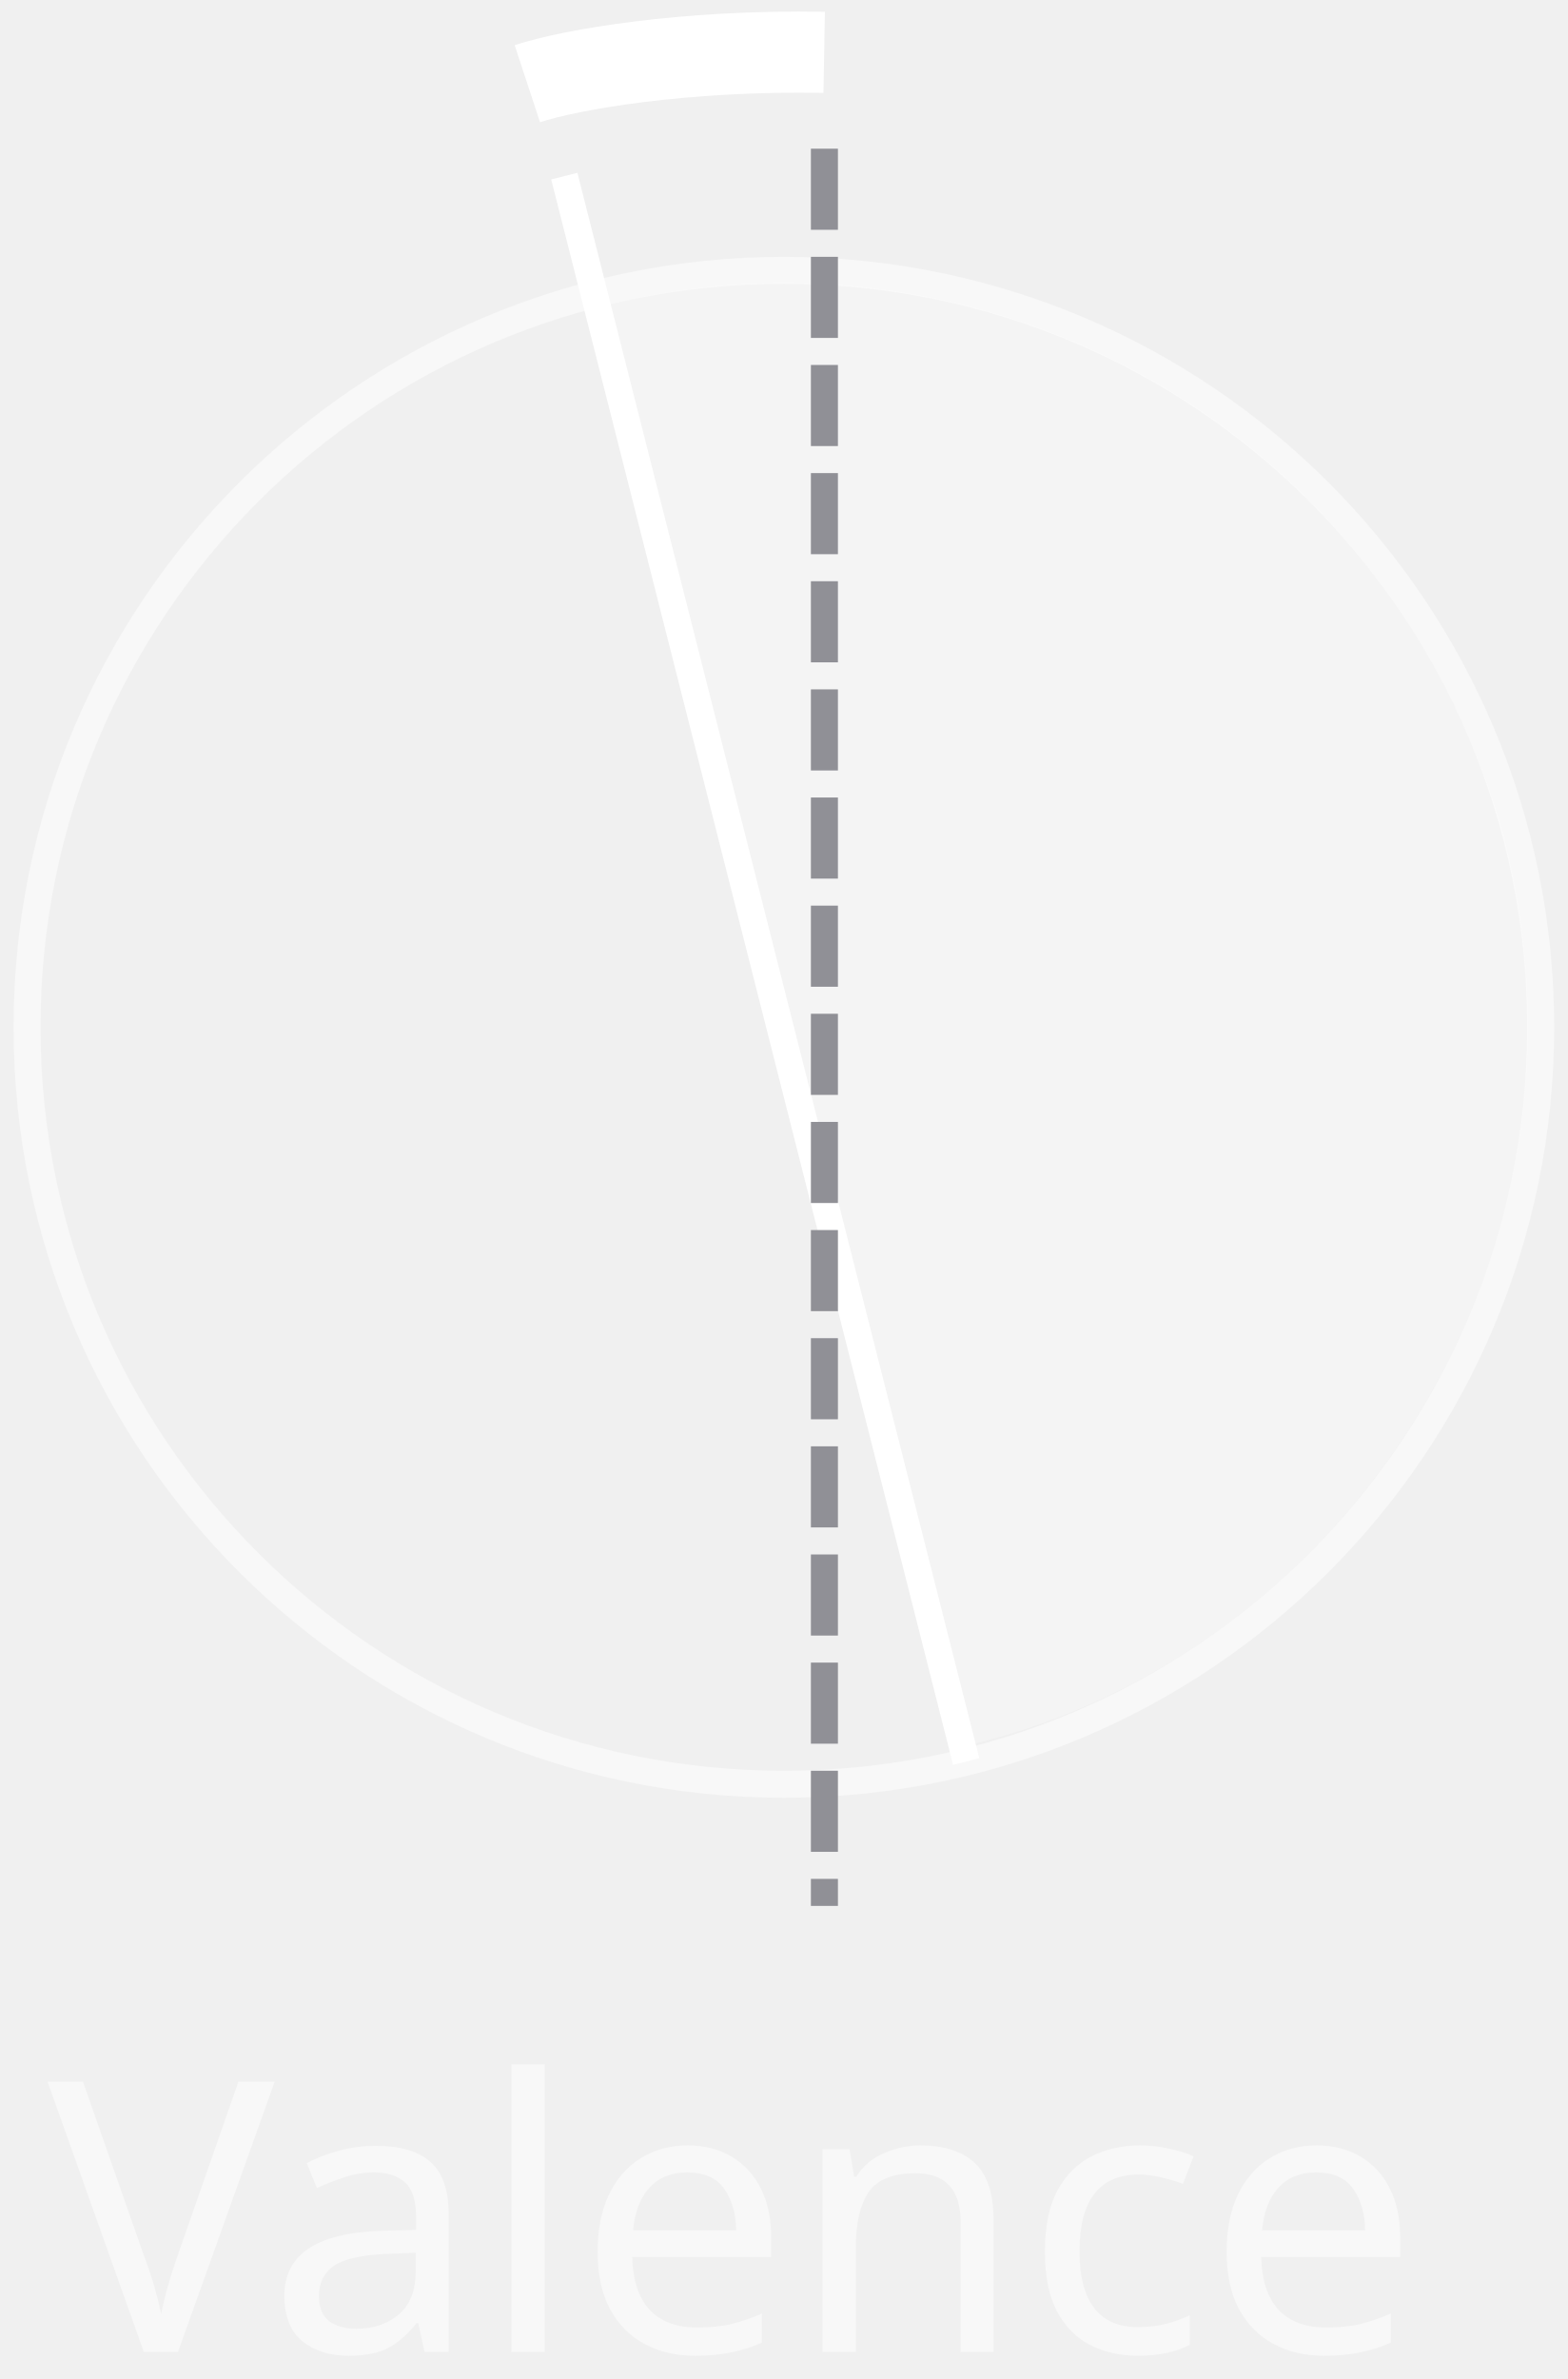
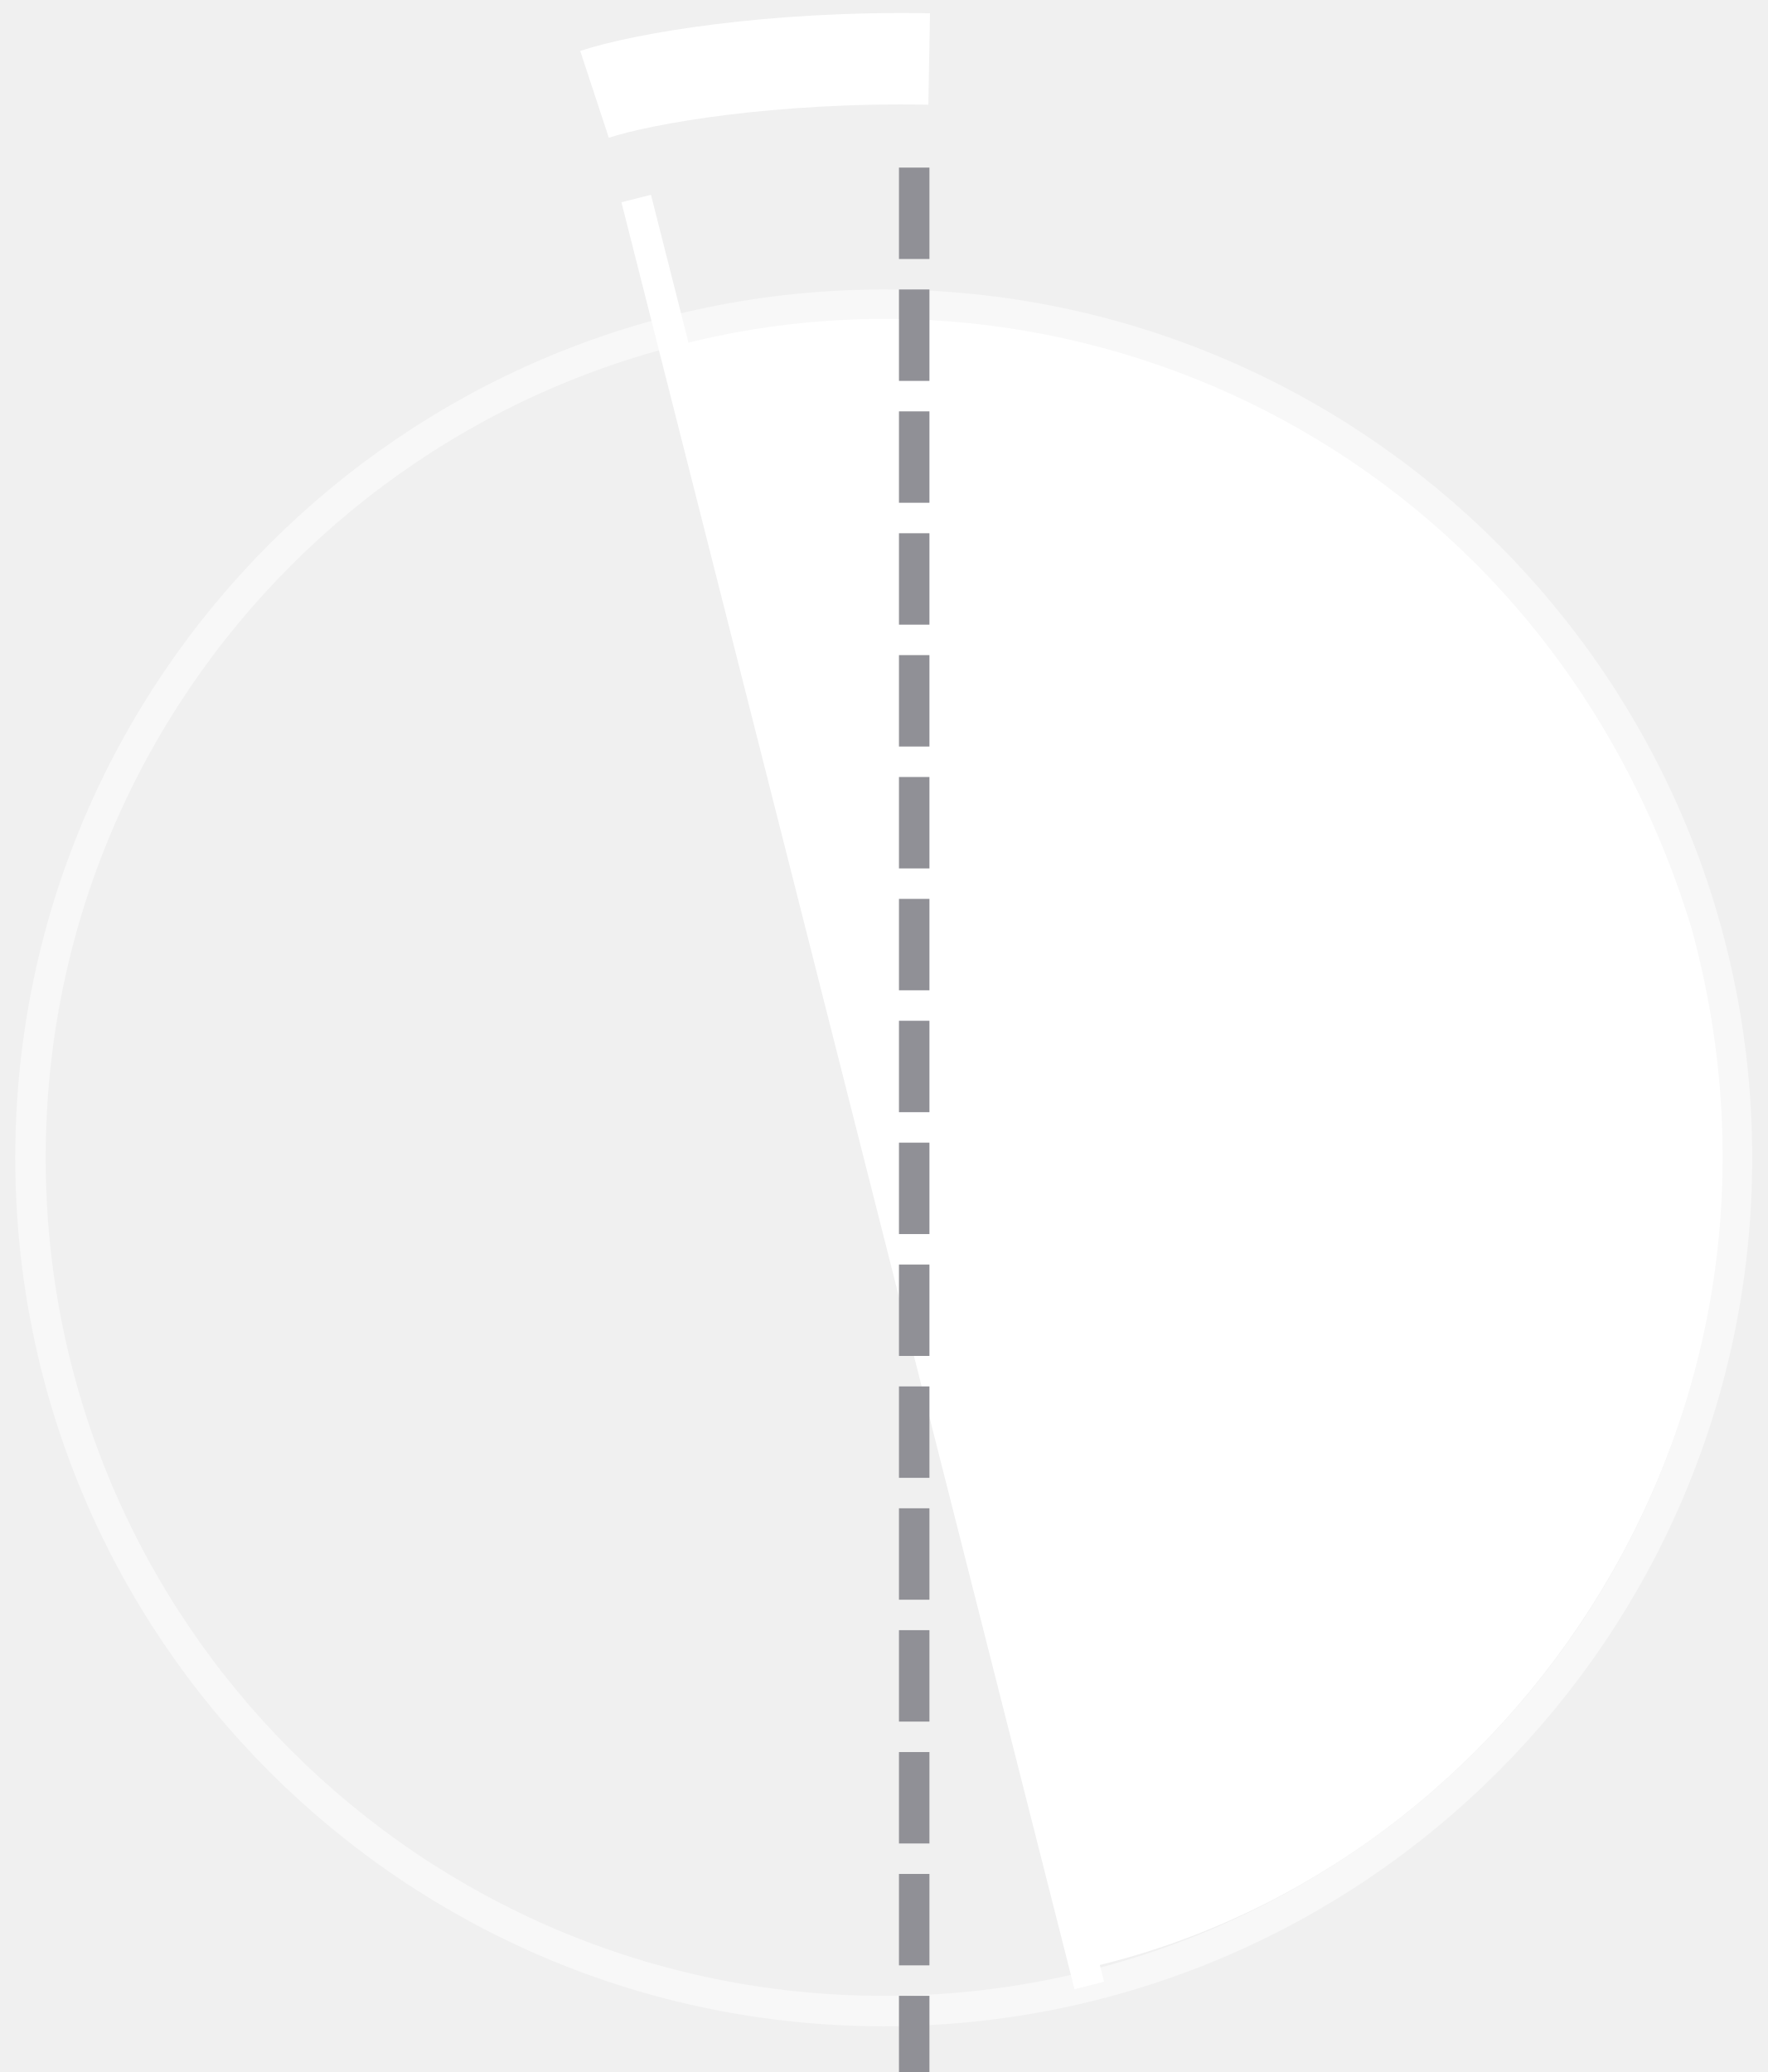
- <svg xmlns="http://www.w3.org/2000/svg" width="58px" height="88px" viewBox="0 0 58 88" version="1.1">
+ <svg xmlns="http://www.w3.org/2000/svg" width="58px" height="68px" viewBox="0 0 58 68" version="1.1">
  <defs />
  <g id="Flow" stroke="none" stroke-width="1" fill="none" fill-rule="evenodd">
-     <g id="09_Detail_View-Legend" transform="translate(-481, -91)">
-       <g id="Legend" transform="translate(0, 56)">
-         <g id="Keys" transform="translate(72, 36)">
-           <g id="Valence" transform="translate(410, 0)">
-             <g id="Key">
-               <g id="Planet" transform="translate(0, 9)">
-                 <circle id="Oval-56" stroke="#FFFFFF" opacity="0.5" cx="28" cy="28" r="28" />
-                 <path d="M54.519,20.5 C49.823,5.009 34.585,-2.204 21.126,1.361 C24.675,15.595 32.29,43.945 34.928,54.527 C48.768,51.228 58.834,36.363 54.519,20.5 Z" id="Oval-72" opacity="0.25" fill="#FFFFFF" />
-               </g>
-               <g id="Amount-+-Angle-+-Reference-Line" transform="translate(18, 0)">
-                 <path d="M11.5,1.032 C6.322,0.848 2.103,1.503 0.5,2" id="Amount" stroke="#FFFFFF" stroke-width="3" transform="translate(6, 1.5) rotate(-1) translate(-6, -1.5) " />
-                 <path d="M2,6 L16.622,63.675" id="Angle" stroke="#FFFFFF" stroke-linecap="square" />
-                 <path d="M11.5,5 L11.5,69" id="Reference-Line-2" stroke="#909096" stroke-linecap="square" stroke-dasharray="2,2" />
-               </g>
-             </g>
-             <text id="Valence:" opacity="0.5" font-family="Gotham" font-size="14" font-weight="313" fill="#FFFFFF">
-               <tspan x="0.759" y="86">Valence</tspan>
-             </text>
+     <g id="Icons" transform="translate(-325, -166)">
+       <g id="ic_detail_valence" transform="translate(326, 167)">
+         <g id="Key">
+           <g id="Planet" transform="translate(0, 9)">
+             <circle id="Oval-56" stroke="#FFFFFF" opacity="0.5" cx="28" cy="28" r="28" />
+             <path d="M54.519,20.5 C49.823,5.009 34.585,-2.204 21.126,1.361 C24.675,15.595 32.29,43.945 34.928,54.527 C48.768,51.228 58.834,36.363 54.519,20.5 Z" id="Oval-72" fill="#FFFFFF" />
+           </g>
+           <g id="Amount-+-Angle-+-Reference-Line" transform="translate(18, 0)">
+             <path d="M11.5,1.032 C6.322,0.848 2.103,1.503 0.5,2" id="Amount" stroke="#FFFFFF" stroke-width="3" transform="translate(6, 1.5) rotate(-1) translate(-6, -1.5) " />
+             <path d="M2,6 L16.622,63.675" id="Angle" stroke="#FFFFFF" stroke-linecap="square" />
+             <path d="M11,5 L11,69" id="Reference-Line-2" stroke="#909096" stroke-linecap="square" stroke-dasharray="2,2" />
          </g>
        </g>
      </g>
    </g>
  </g>
</svg>
